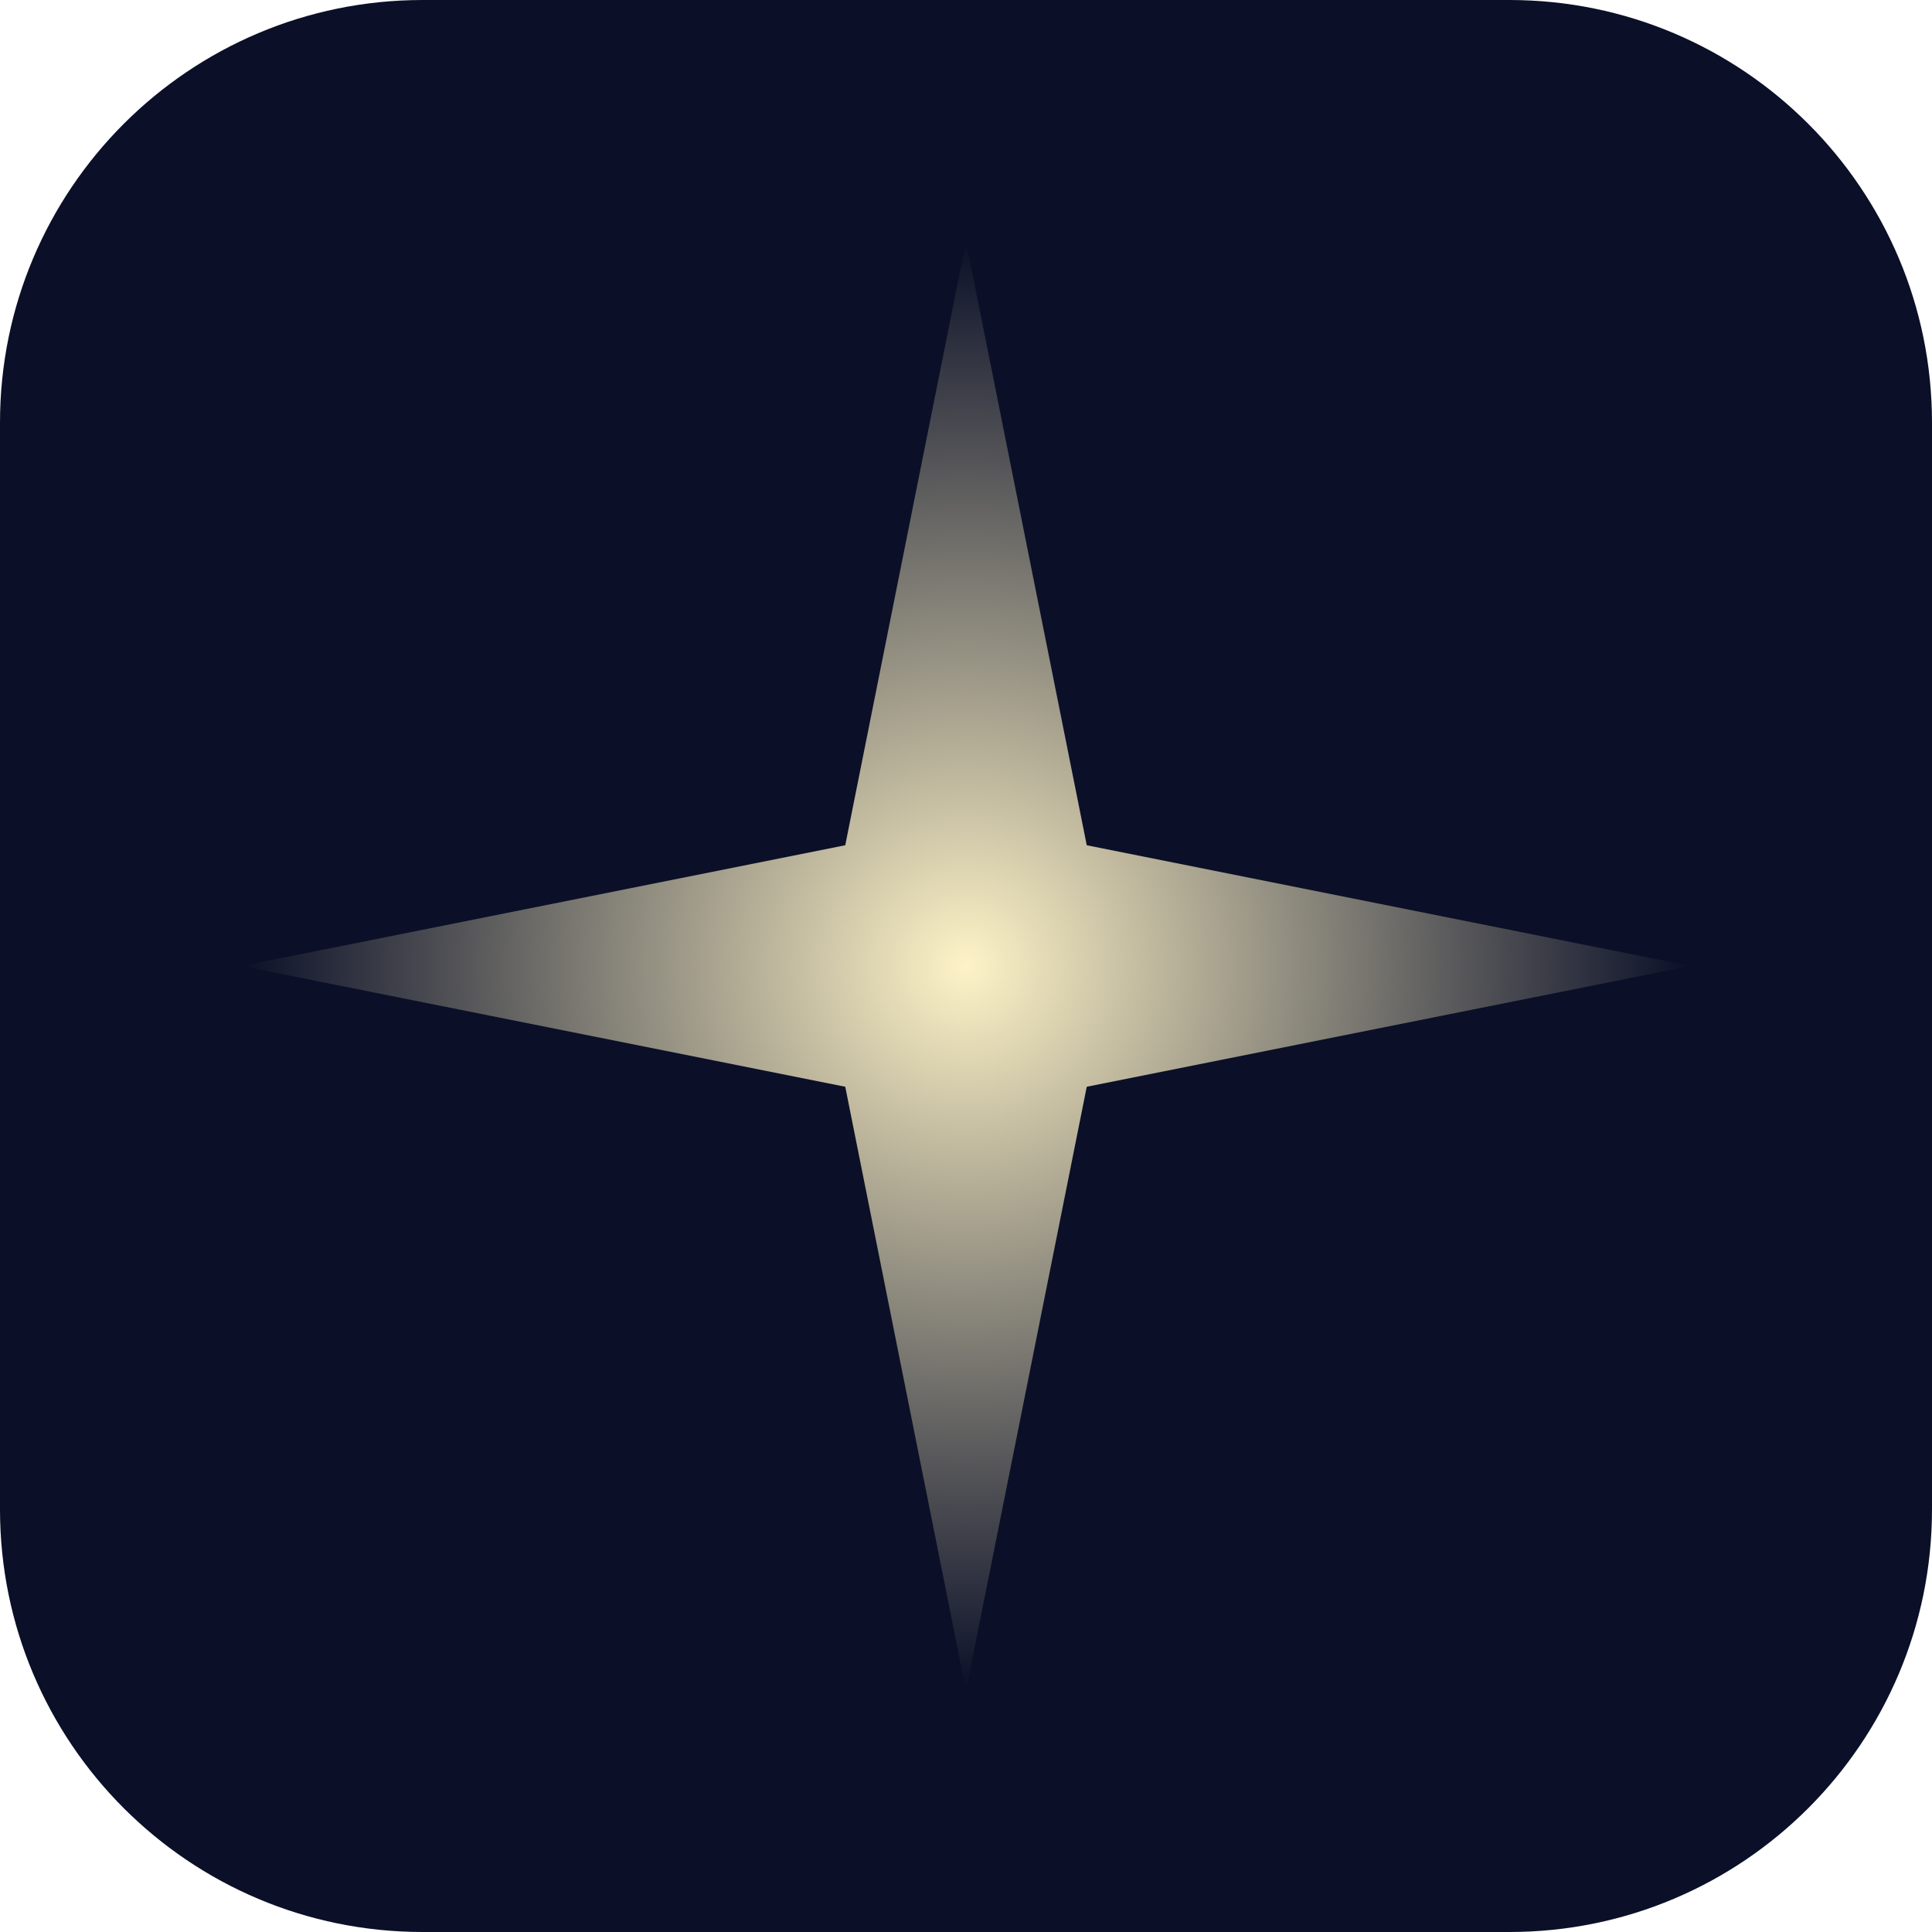
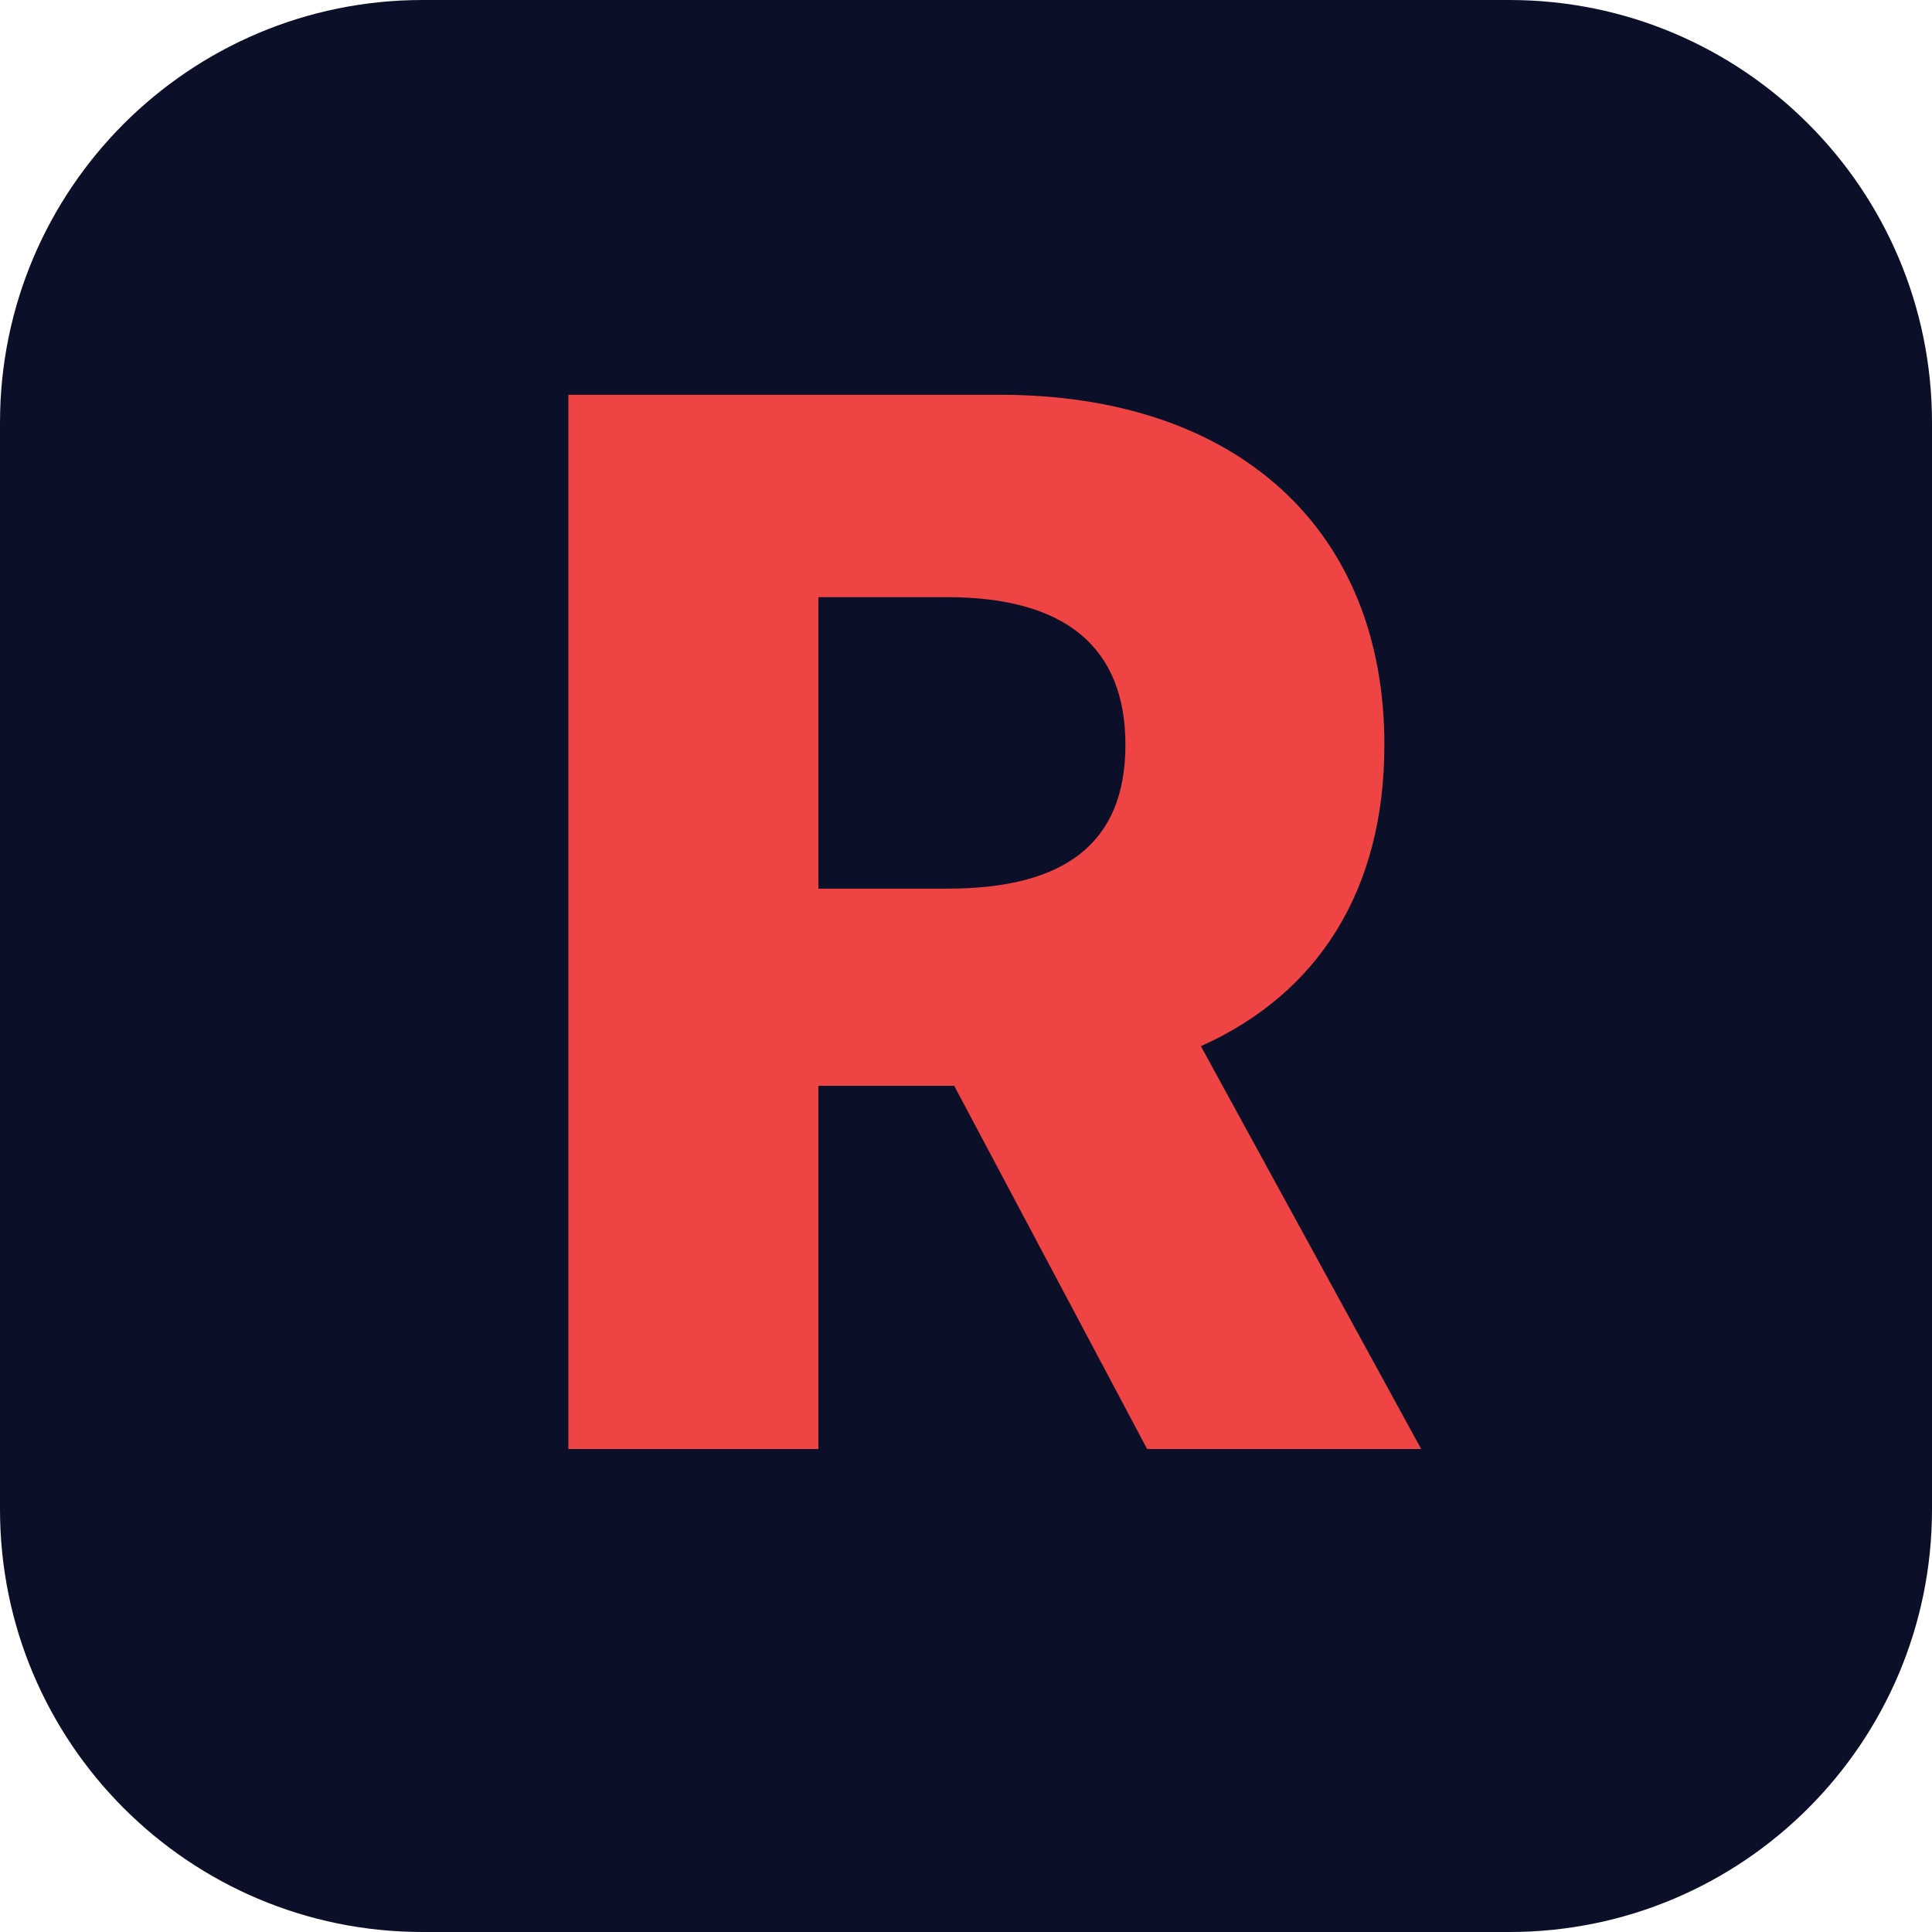
<svg xmlns="http://www.w3.org/2000/svg" viewBox="0 0 64 64">
-   <defs>
-     <radialGradient id="g" cx="50%" cy="50%" r="50%">
-       <stop offset="0%" stop-color="#fef3c7" />
-       <stop offset="100%" stop-color="#0b1028" />
-     </radialGradient>
-   </defs>
  <rect width="64" height="64" rx="14" fill="#0b1028" />
-   <polygon points="32,8 36,28 56,32 36,36 32,56 28,36 8,32 28,28" fill="url(#g)" />
+   <text x="32" y="48" text-anchor="middle" font-family="Quicksand, Inter, system-ui, sans-serif" font-weight="800" font-size="48" fill="#ef4444">R</text>
</svg>
